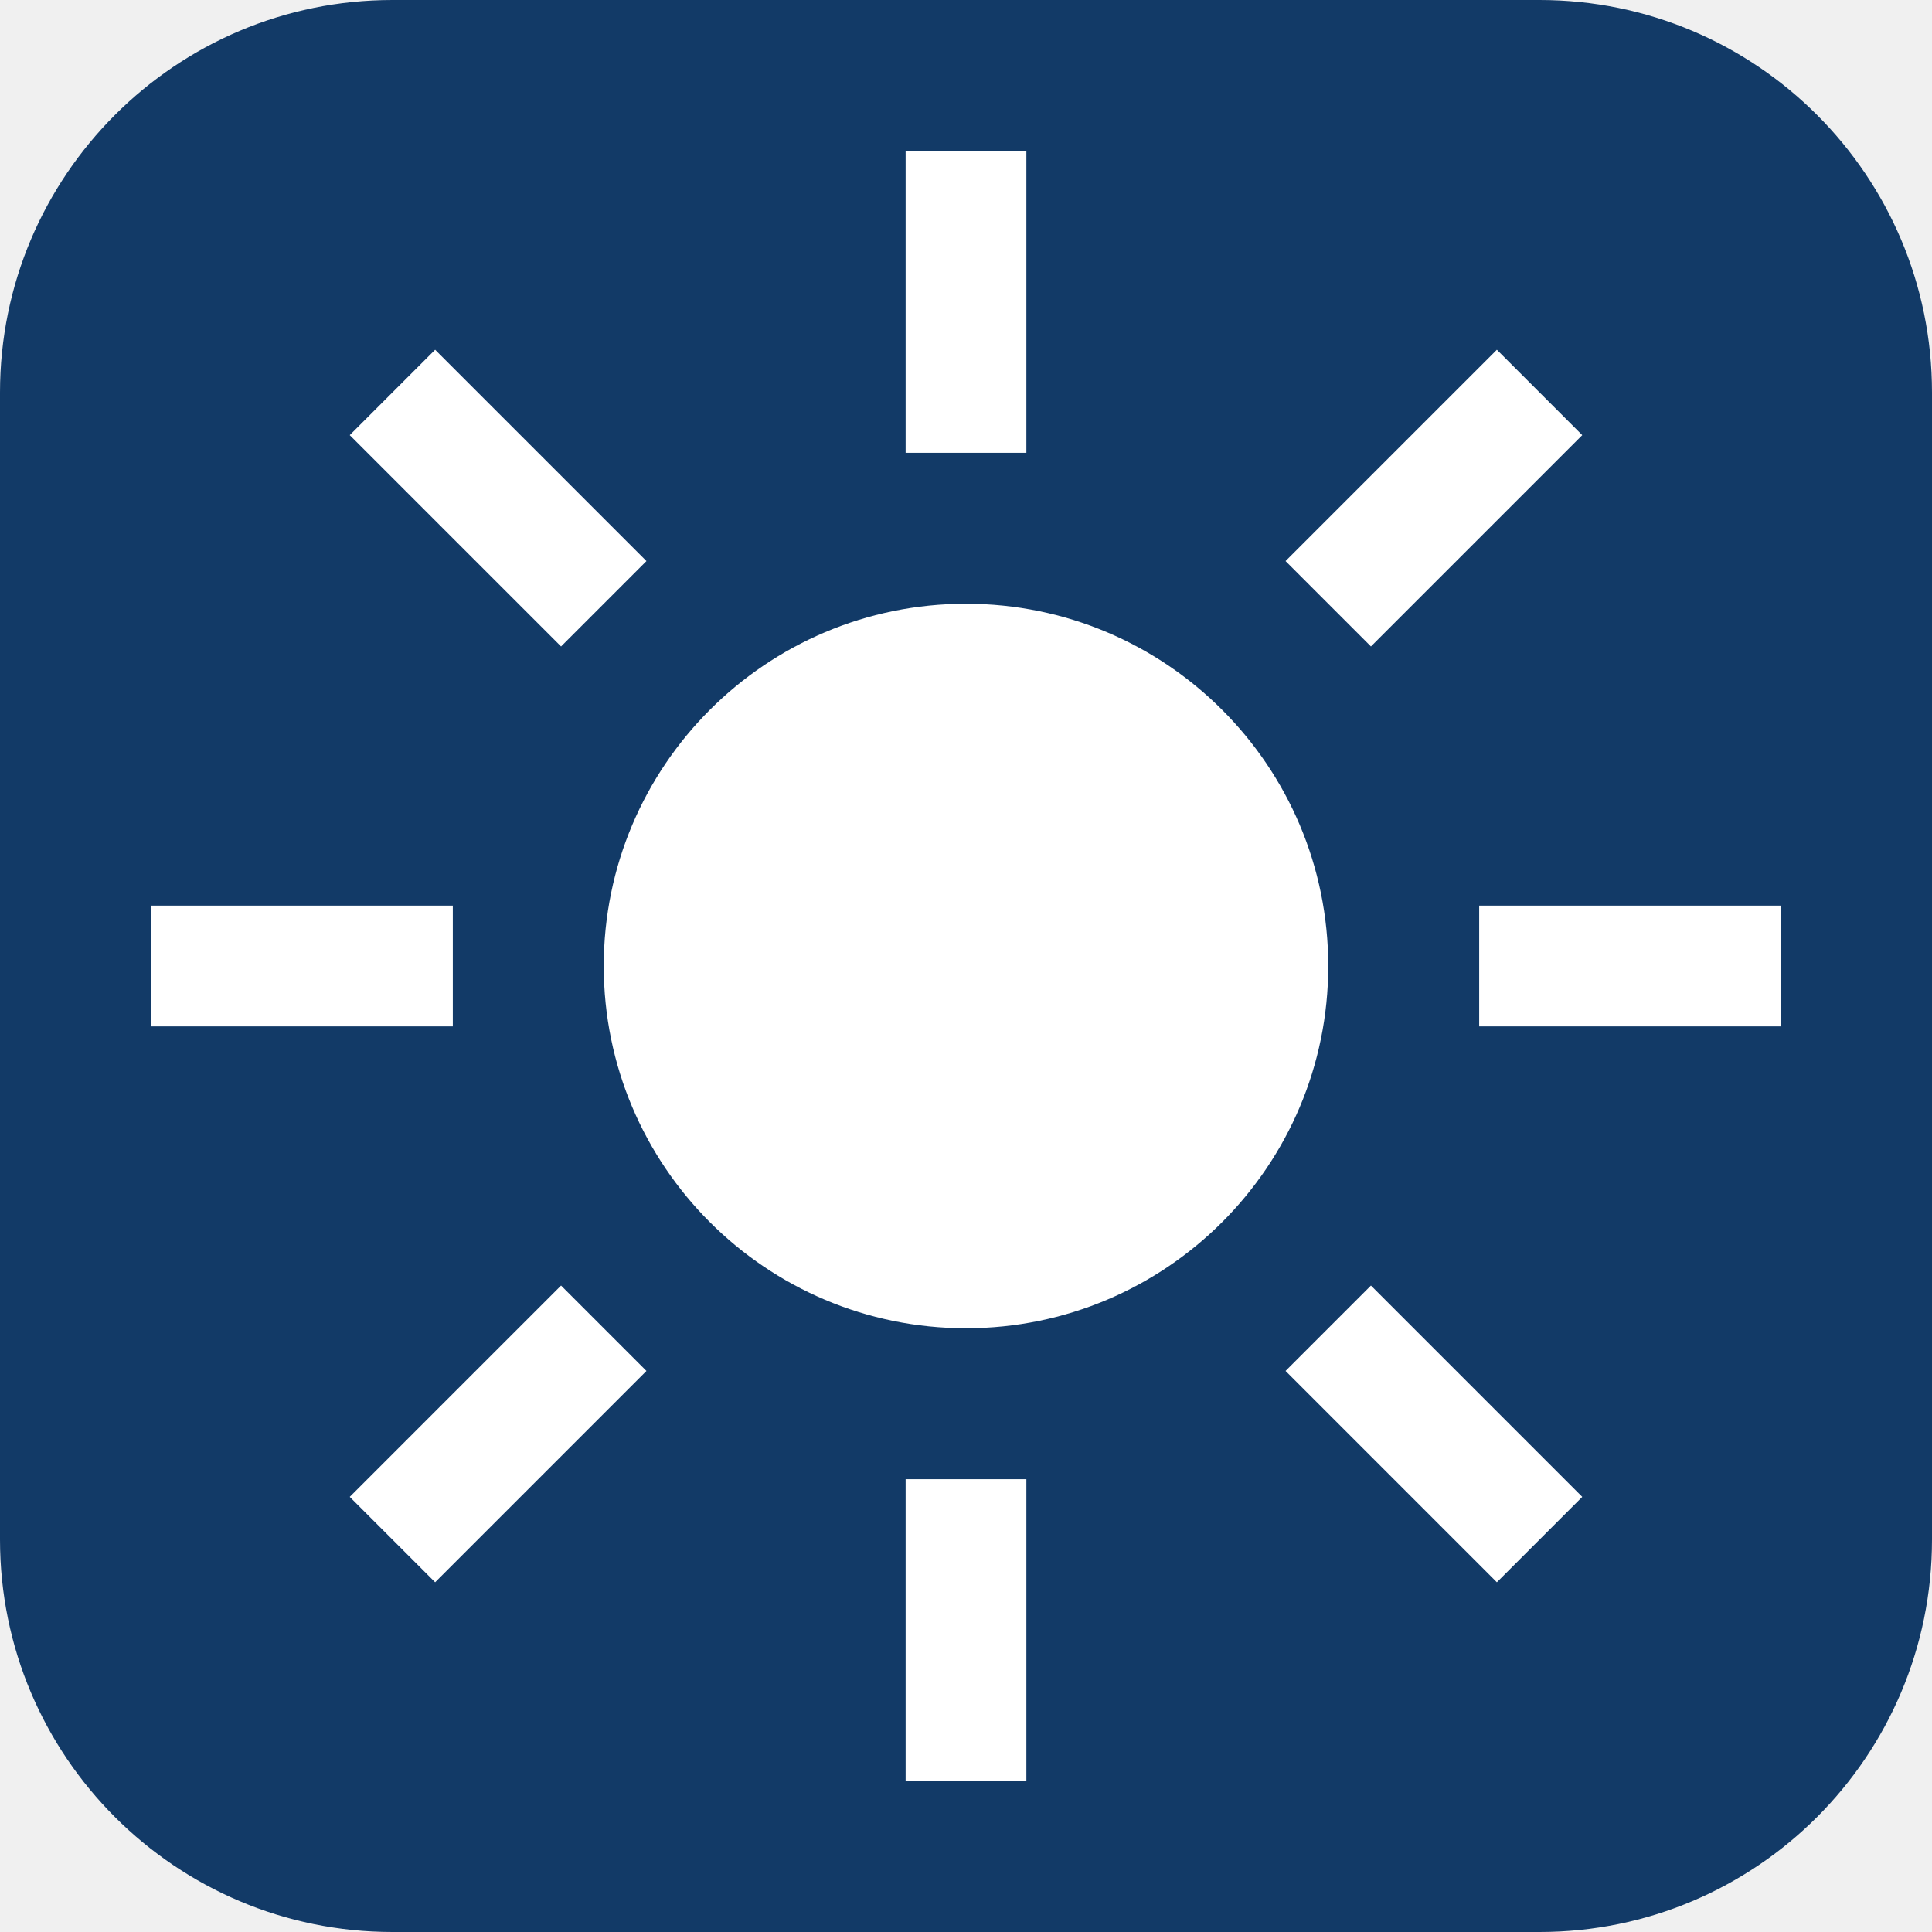
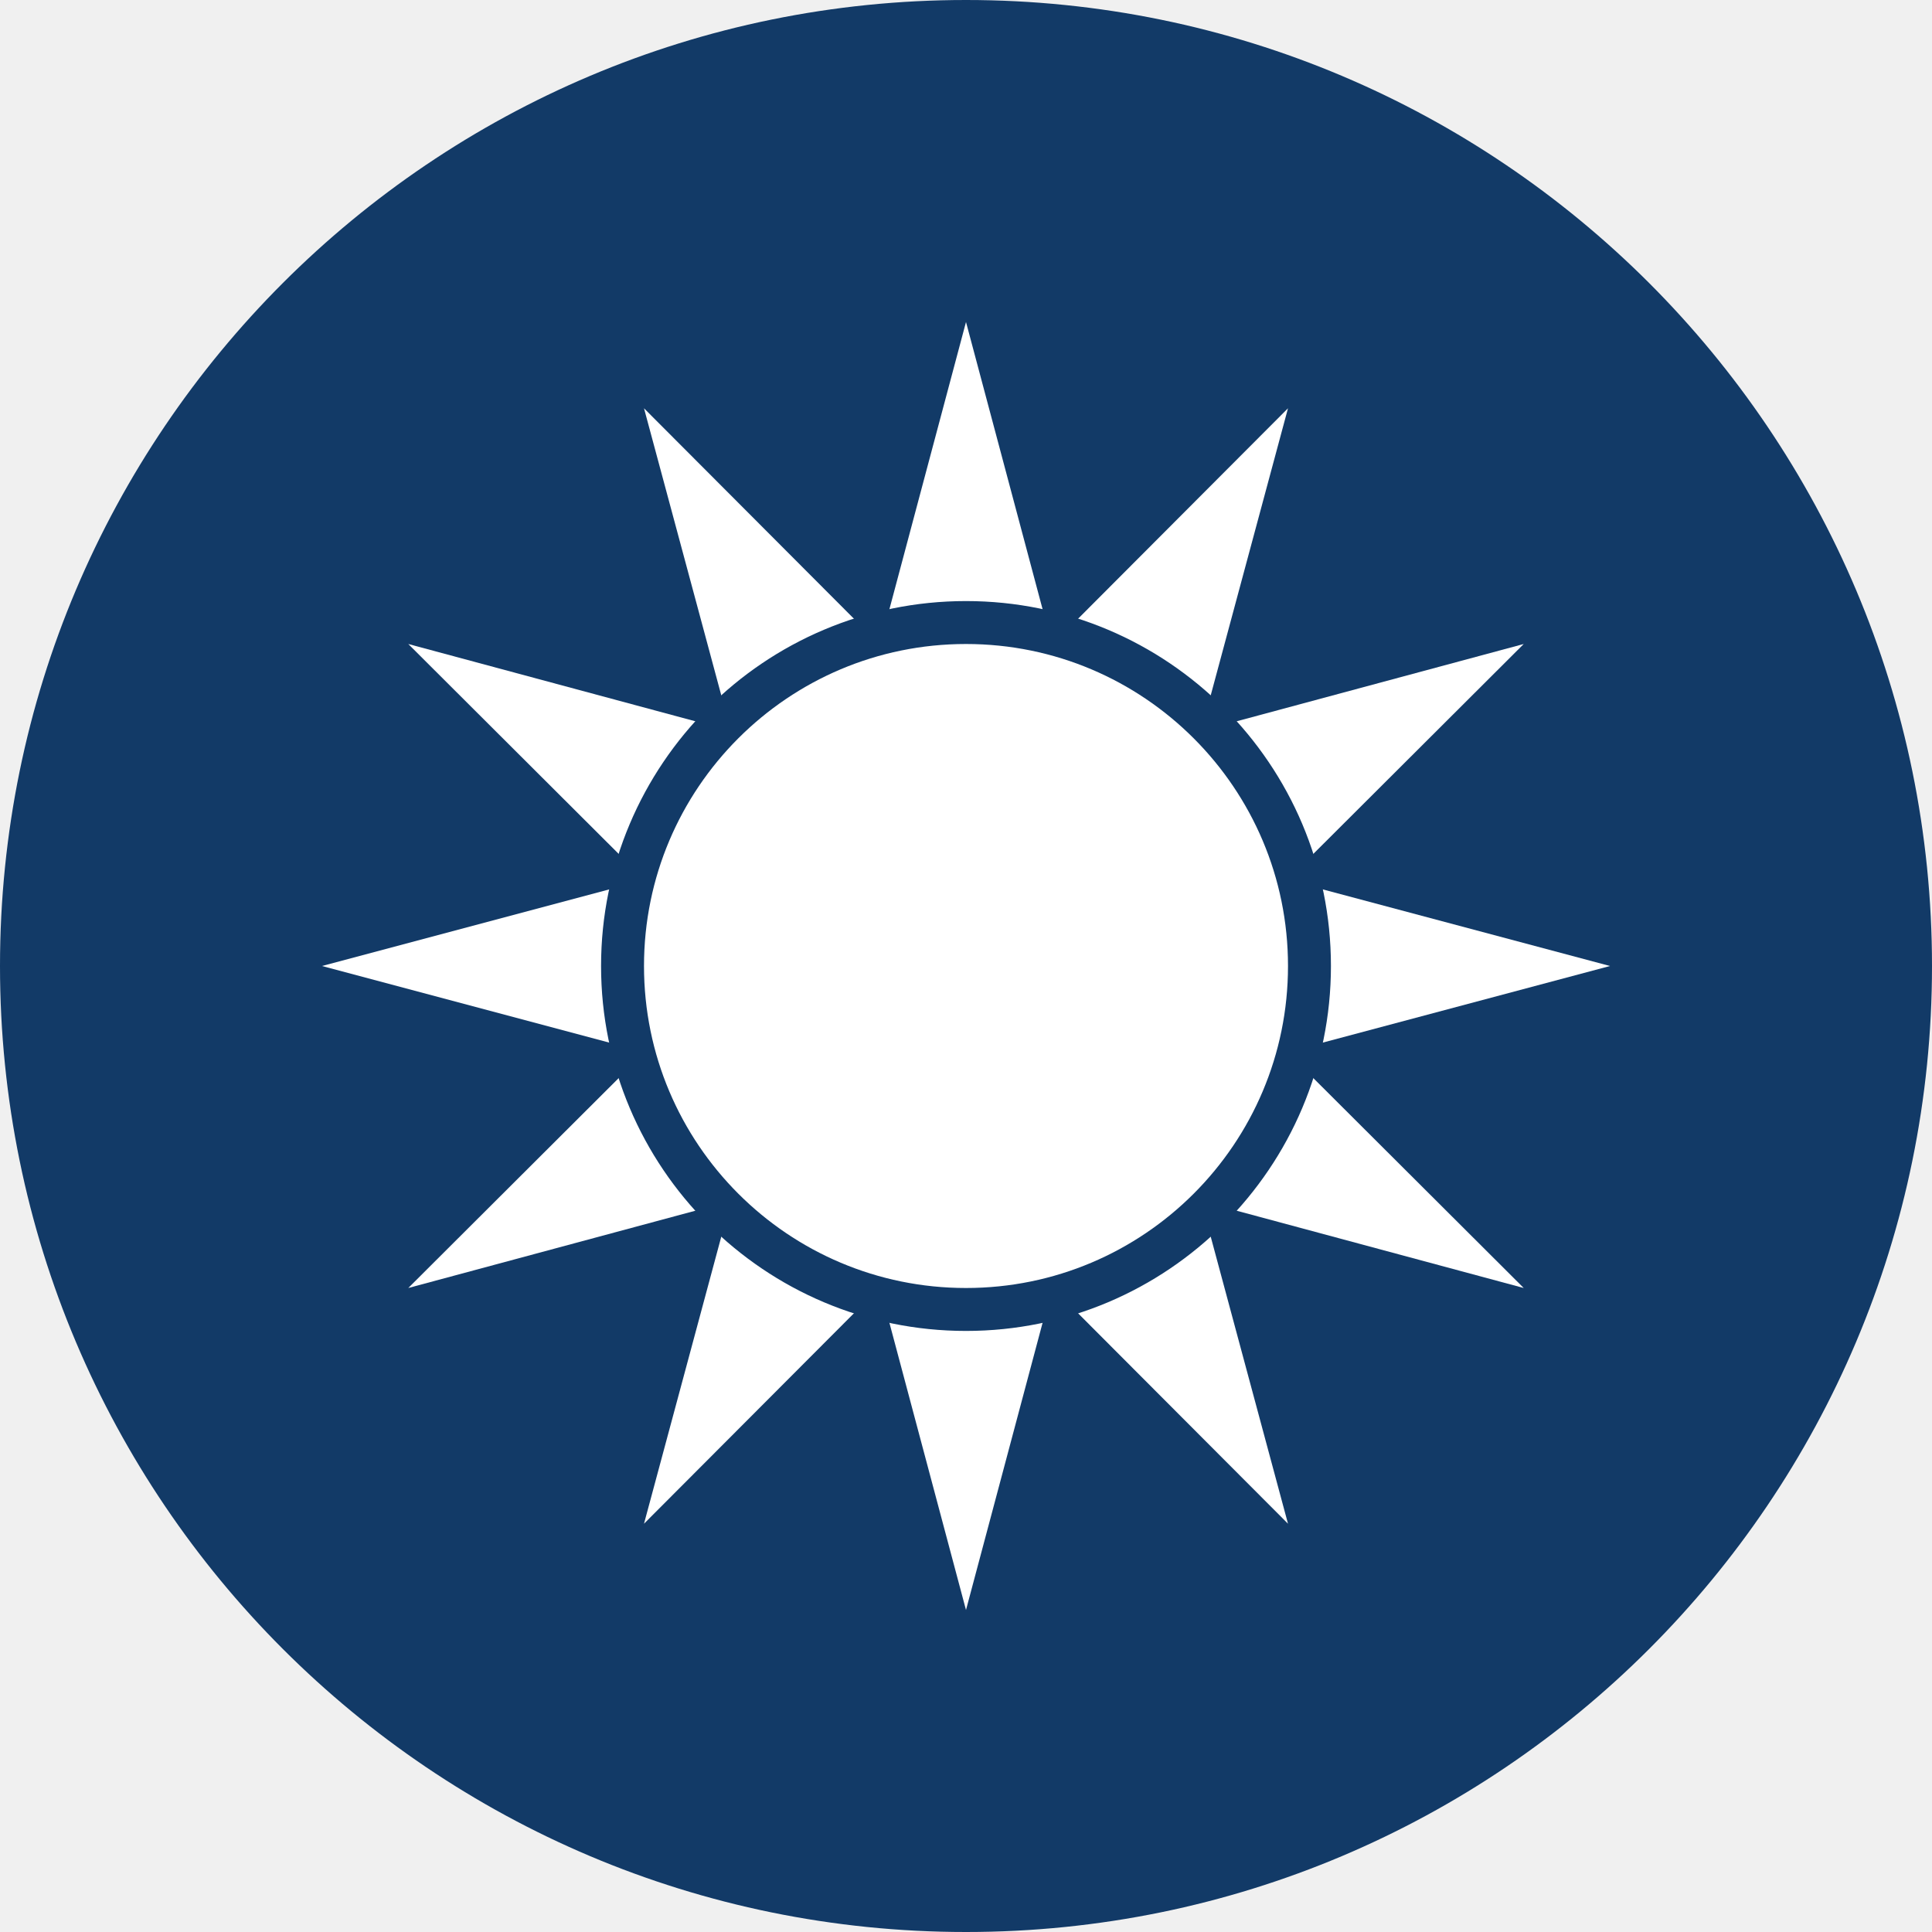
- <svg xmlns="http://www.w3.org/2000/svg" viewBox="0 0 64 64">
-   <rect width="64" height="64" rx="13" fill="#123a67" />
-   <circle cx="32" cy="32" r="12" fill="white" />
-   <g stroke="white" stroke-width="4">
-     <path d="M32 5v10M32 49v10M5 32h10M49 32h10M13 13l7 7M44 44l7 7M51 13l-7 7M20 44l-7 7" />
+ <svg xmlns="http://www.w3.org/2000/svg" viewBox="-22.5 -22.5 45 45">
+   <circle r="22.5" fill="#123a67" />
+   <g fill="#fff">
+     <path d="M0 4 15 0 0-4-15 0zM4 0 0 15-4 0 0-15z" />
+     <path d="M0 4 15 0 0-4-15 0zM4 0 0 15-4 0 0-15z" transform="rotate(30)" />
+     <path d="M0 4 15 0 0-4-15 0zM4 0 0 15-4 0 0-15z" transform="rotate(60)" />
  </g>
+   <circle fill="#fff" stroke="#123a67" stroke-width="1" r="8" />
</svg>
